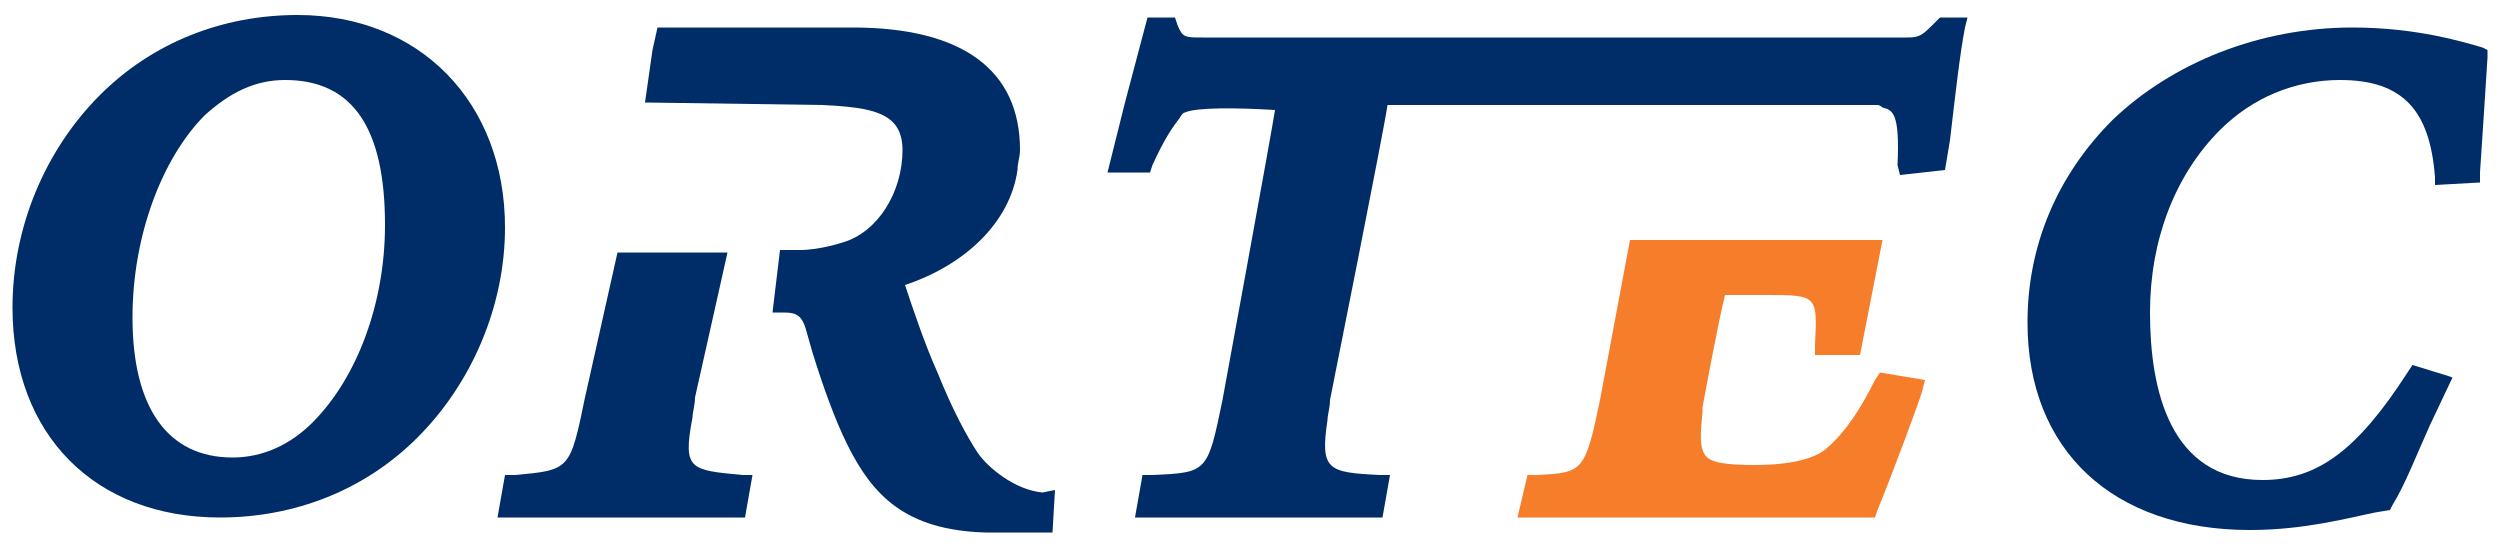
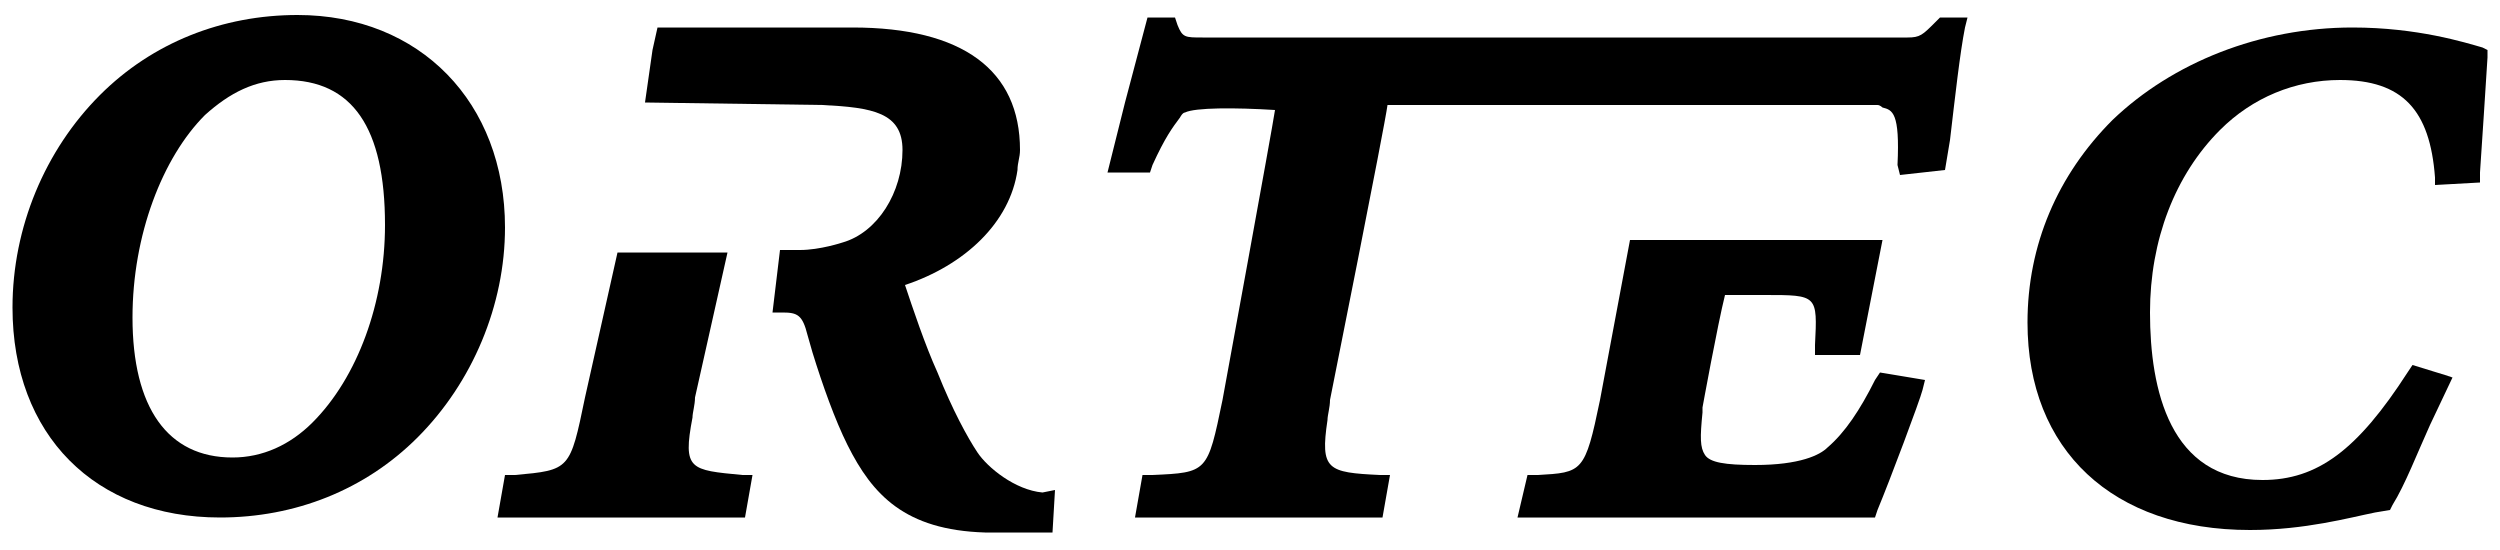
<svg width="100" height="22" viewBox="0 0 100 22">
-   <path data-unit="o" d="M11.9,0.6c-3,0-5.8,1.1-7.9,3.2C1.8,6,0.5,9.1,0.5,12.3c0,5.1,3.3,8.4,8.3,8.4c3,0,5.8-1.1,7.9-3.2c2.2-2.2,3.5-5.3,3.5-8.4C20.2,4.1,16.8,0.6,11.9,0.6z M8.2,4.6c1-0.9,2-1.4,3.2-1.4c2.7,0,4,1.9,4,5.8c0,3.1-1.1,6.1-2.9,7.9c-0.9,0.9-2,1.4-3.2,1.4c-2.6,0-4-2-4-5.6C5.3,9.4,6.5,6.3,8.2,4.6z" fill="#002c67" />
-   <path data-unit="r" d="M27.7,16.7c0-0.2,0.1-0.5,0.1-0.8l1.3-5.8h-0.4h-4l-1.3,5.8c-0.6,2.9-0.6,2.9-2.8,3.1h-0.4l-0.3,1.7h9.9l0.3-1.7h-0.4C27.6,18.8,27.3,18.8,27.7,16.7z" fill="#002c67" />
-   <path data-unit="r" d="M41.7,19.7c-1.1-0.1-2.2-1-2.6-1.6c-0.4-0.6-1-1.7-1.6-3.2c-0.5-1.1-1-2.6-1.3-3.5c2.4-0.8,4.2-2.5,4.5-4.6c0-0.3,0.1-0.5,0.1-0.8c0-3.2-2.3-4.9-6.7-4.9h-7.4h-0.4L26.1,2l-0.3,2.1l7.1,0.1c2,0.1,3.2,0.3,3.2,1.8c0,1.7-1,3.3-2.4,3.7c0,0-0.9,0.3-1.7,0.3h-0.8l-0.3,2.5h0.4c0.6,0,0.8,0.1,1,0.9l0.2,0.7c0.4,1.3,0.9,2.7,1.4,3.7c1,2,2.3,3.4,5.5,3.5h2.7l0.1-1.7L41.7,19.7z" fill="#002c67" />
-   <path data-unit="t" d="M78.6,1.1l0.1-0.4h-0.4h-0.7l-0.2,0.2c-0.5,0.5-0.6,0.6-1.1,0.6H48.1c-0.7,0-0.8,0-1-0.5L47,0.7h-1.1L45,4.1l-0.7,2.8h0.4H46l0.1-0.3c0.5-1.1,0.8-1.5,1.1-1.9c0,0,0.1-0.2,0.2-0.2c0.4-0.2,2-0.2,3.6-0.1C50.9,5.1,48.9,16,48.9,16c-0.6,2.9-0.6,2.9-2.8,3h-0.4l-0.3,1.7h9.9l0.3-1.7h-0.4c-2.1-0.1-2.4-0.2-2.1-2.2c0-0.2,0.1-0.5,0.1-0.8c0,0,2.2-11,2.3-11.8c0.8,0,19.5,0,19.6,0s0.2,0.1,0.2,0.1c0.4,0.1,0.7,0.2,0.6,2.3L76,7l1.8-0.2L78,5.6C78.2,3.9,78.4,2.1,78.6,1.1z" fill="#002c67" />
-   <path data-unit="e" d="M75.2,14.9L75,15.2c-0.6,1.2-1.2,2.1-1.9,2.7l0,0c-0.3,0.3-1.1,0.7-2.9,0.7c-1.2,0-1.8-0.1-2-0.4s-0.2-0.7-0.1-1.7c0-0.1,0-0.1,0-0.2c0,0,0.6-3.3,0.9-4.5c0.5,0,1.6,0,1.6,0c2.1,0,2.1,0,2,2v0.4h1.8l0.9-4.6h-0.4h-9.7L64,16c-0.6,2.9-0.7,2.9-2.5,3h-0.4l-0.4,1.7H75l0.1-0.3c0.5-1.2,1.7-4.4,1.8-4.8l0.1-0.4L75.2,14.9z" fill="#f67d2a" />
-   <path data-unit="c" d="M97.8,15l-1.3-0.4l-0.2,0.3c-2,3.1-3.6,4.3-5.8,4.3c-3.7,0-4.5-3.6-4.5-6.7c0-2.9,1-5.5,2.8-7.3c1.3-1.3,3-2,4.8-2c2.5,0,3.6,1.2,3.8,3.9v0.3l1.8-0.1V6.9c0.1-1.4,0.2-3.1,0.3-4.6V2l-0.2-0.1c-0.7-0.2-2.6-0.8-5.2-0.8c-3.7,0-7.2,1.4-9.6,3.7c-2.2,2.2-3.4,5-3.4,8.1c0,5.1,3.4,8.3,8.9,8.3c2.2,0,4-0.5,5-0.7l0.6-0.1l0.1-0.2c0.5-0.8,1-2.1,1.5-3.2l0.9-1.9L97.8,15z" fill="#002c67" />
+   <path data-unit="o" d="M11.9,0.6c-3,0-5.8,1.1-7.9,3.2C1.8,6,0.5,9.1,0.5,12.3c0,5.1,3.3,8.4,8.3,8.4c3,0,5.8-1.1,7.9-3.2c2.2-2.2,3.5-5.3,3.5-8.4C20.2,4.1,16.8,0.6,11.9,0.6z M8.2,4.6c1-0.9,2-1.4,3.2-1.4c2.7,0,4,1.9,4,5.8c0,3.1-1.1,6.1-2.9,7.9c-0.9,0.9-2,1.4-3.2,1.4c-2.6,0-4-2-4-5.6C5.3,9.4,6.5,6.3,8.2,4.6z" fill="currentColor" />
+   <path data-unit="r" d="M27.7,16.7c0-0.2,0.1-0.5,0.1-0.8l1.3-5.8h-0.4h-4l-1.3,5.8c-0.6,2.9-0.6,2.9-2.8,3.1h-0.4l-0.3,1.7h9.9l0.3-1.7h-0.4C27.6,18.8,27.3,18.8,27.7,16.7z" fill="currentColor" />
+   <path data-unit="r" d="M41.7,19.7c-1.1-0.1-2.2-1-2.6-1.6c-0.4-0.6-1-1.7-1.6-3.2c-0.5-1.1-1-2.6-1.3-3.5c2.4-0.8,4.2-2.5,4.5-4.6c0-0.3,0.1-0.5,0.1-0.8c0-3.2-2.3-4.9-6.7-4.9h-7.4h-0.4L26.1,2l-0.3,2.1l7.1,0.1c2,0.1,3.2,0.3,3.2,1.8c0,1.7-1,3.3-2.4,3.7c0,0-0.9,0.3-1.7,0.3h-0.8l-0.3,2.5h0.4c0.6,0,0.8,0.1,1,0.9l0.2,0.7c0.4,1.3,0.9,2.7,1.4,3.7c1,2,2.3,3.4,5.5,3.5h2.7l0.1-1.7L41.7,19.7z" fill="currentColor" />
+   <path data-unit="t" d="M78.6,1.1l0.1-0.4h-0.4h-0.7l-0.2,0.2c-0.5,0.5-0.6,0.6-1.1,0.6H48.1c-0.7,0-0.8,0-1-0.5L47,0.7h-1.1L45,4.1l-0.7,2.8h0.4H46l0.1-0.3c0.5-1.1,0.8-1.5,1.1-1.9c0,0,0.1-0.2,0.2-0.2c0.4-0.2,2-0.2,3.6-0.1C50.9,5.1,48.9,16,48.9,16c-0.6,2.9-0.6,2.9-2.8,3h-0.4l-0.3,1.7h9.9l0.3-1.7h-0.4c-2.1-0.1-2.4-0.2-2.1-2.2c0-0.2,0.1-0.5,0.1-0.8c0,0,2.2-11,2.3-11.8c0.8,0,19.5,0,19.6,0s0.2,0.1,0.2,0.1c0.4,0.1,0.7,0.2,0.6,2.3L76,7l1.8-0.2L78,5.6C78.2,3.9,78.4,2.1,78.6,1.1z" fill="currentColor" />
+   <path data-unit="e" d="M75.2,14.9L75,15.2c-0.6,1.2-1.2,2.1-1.9,2.7l0,0c-0.3,0.3-1.1,0.7-2.9,0.7c-1.2,0-1.8-0.1-2-0.4s-0.2-0.7-0.1-1.7c0-0.1,0-0.1,0-0.2c0,0,0.6-3.3,0.9-4.5c0.5,0,1.6,0,1.6,0c2.1,0,2.1,0,2,2v0.4h1.8l0.9-4.6h-0.4h-9.7L64,16c-0.6,2.9-0.7,2.9-2.5,3h-0.4l-0.4,1.7H75l0.1-0.3c0.5-1.2,1.7-4.4,1.8-4.8l0.1-0.4L75.2,14.9z" fill="currentColor" />
+   <path data-unit="c" d="M97.8,15l-1.3-0.4l-0.2,0.3c-2,3.1-3.6,4.3-5.8,4.3c-3.7,0-4.5-3.6-4.5-6.7c0-2.9,1-5.5,2.8-7.3c1.3-1.3,3-2,4.8-2c2.5,0,3.6,1.2,3.8,3.9v0.3l1.8-0.1V6.9c0.1-1.4,0.2-3.1,0.3-4.6V2l-0.2-0.1c-0.7-0.2-2.6-0.8-5.2-0.8c-3.7,0-7.2,1.4-9.6,3.7c-2.2,2.2-3.4,5-3.4,8.1c0,5.1,3.4,8.3,8.9,8.3c2.2,0,4-0.5,5-0.7l0.6-0.1l0.1-0.2c0.5-0.8,1-2.1,1.5-3.2l0.9-1.9L97.8,15z" fill="currentColor" />
</svg>
